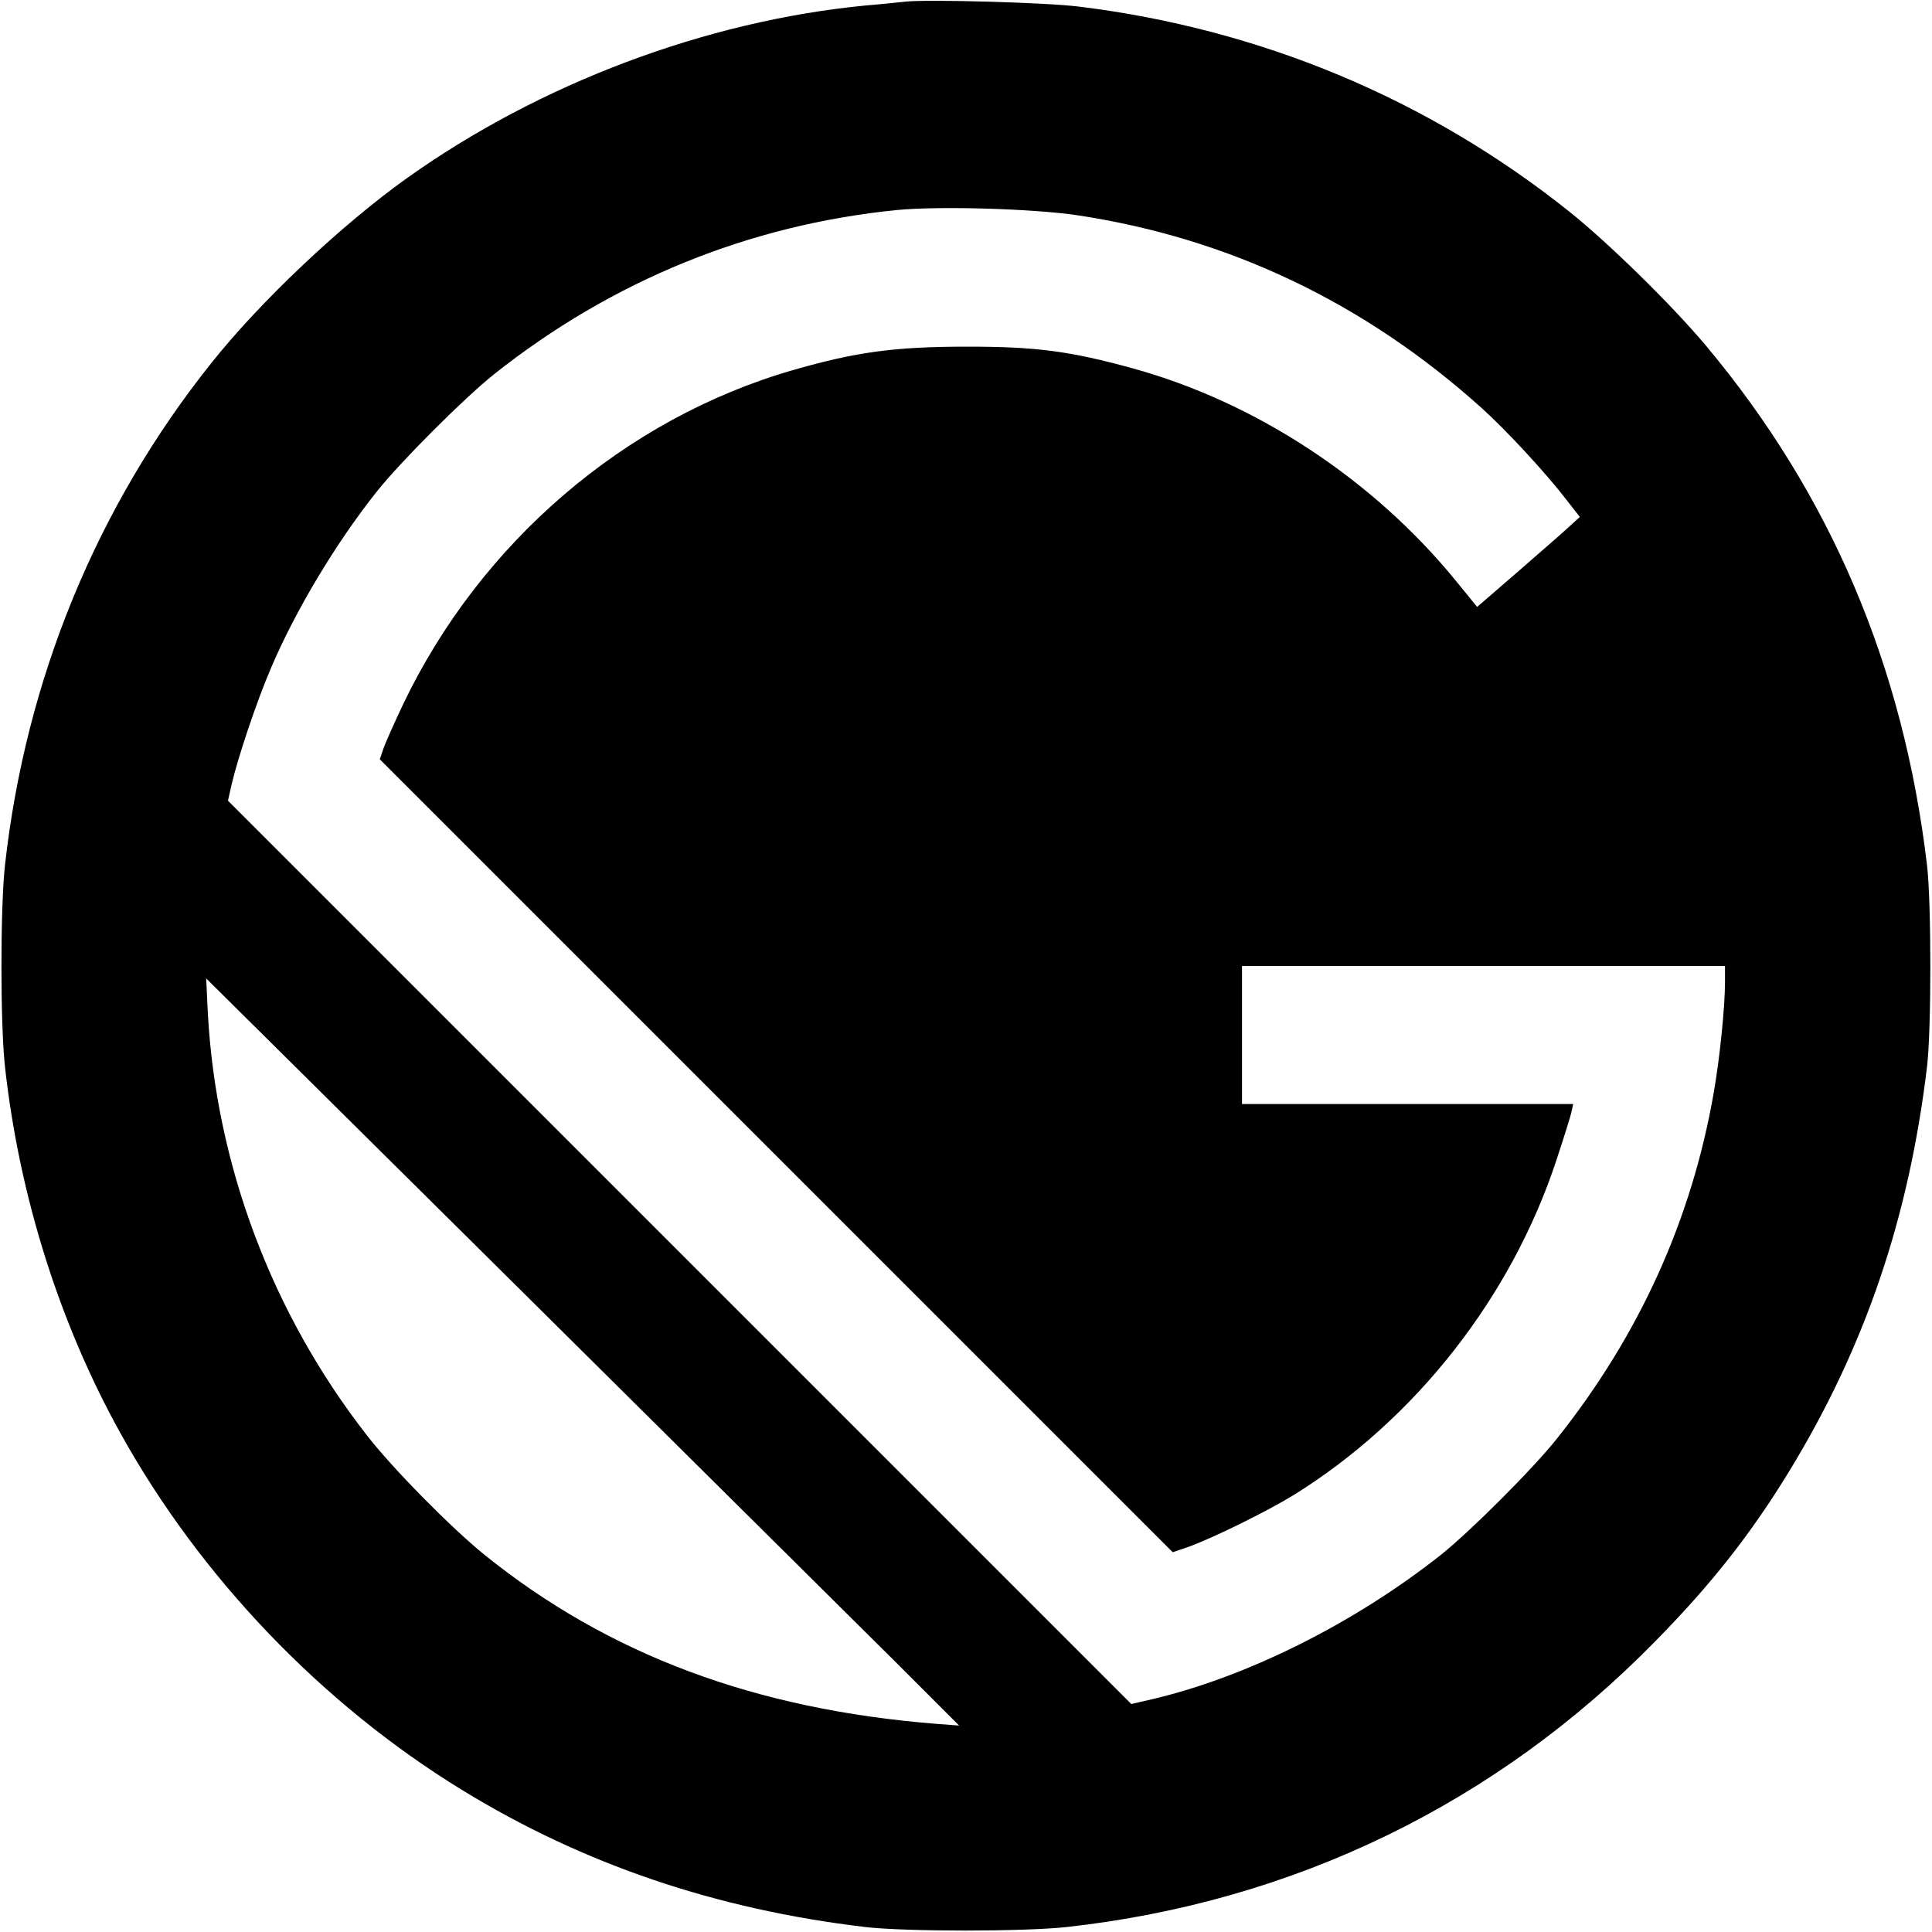
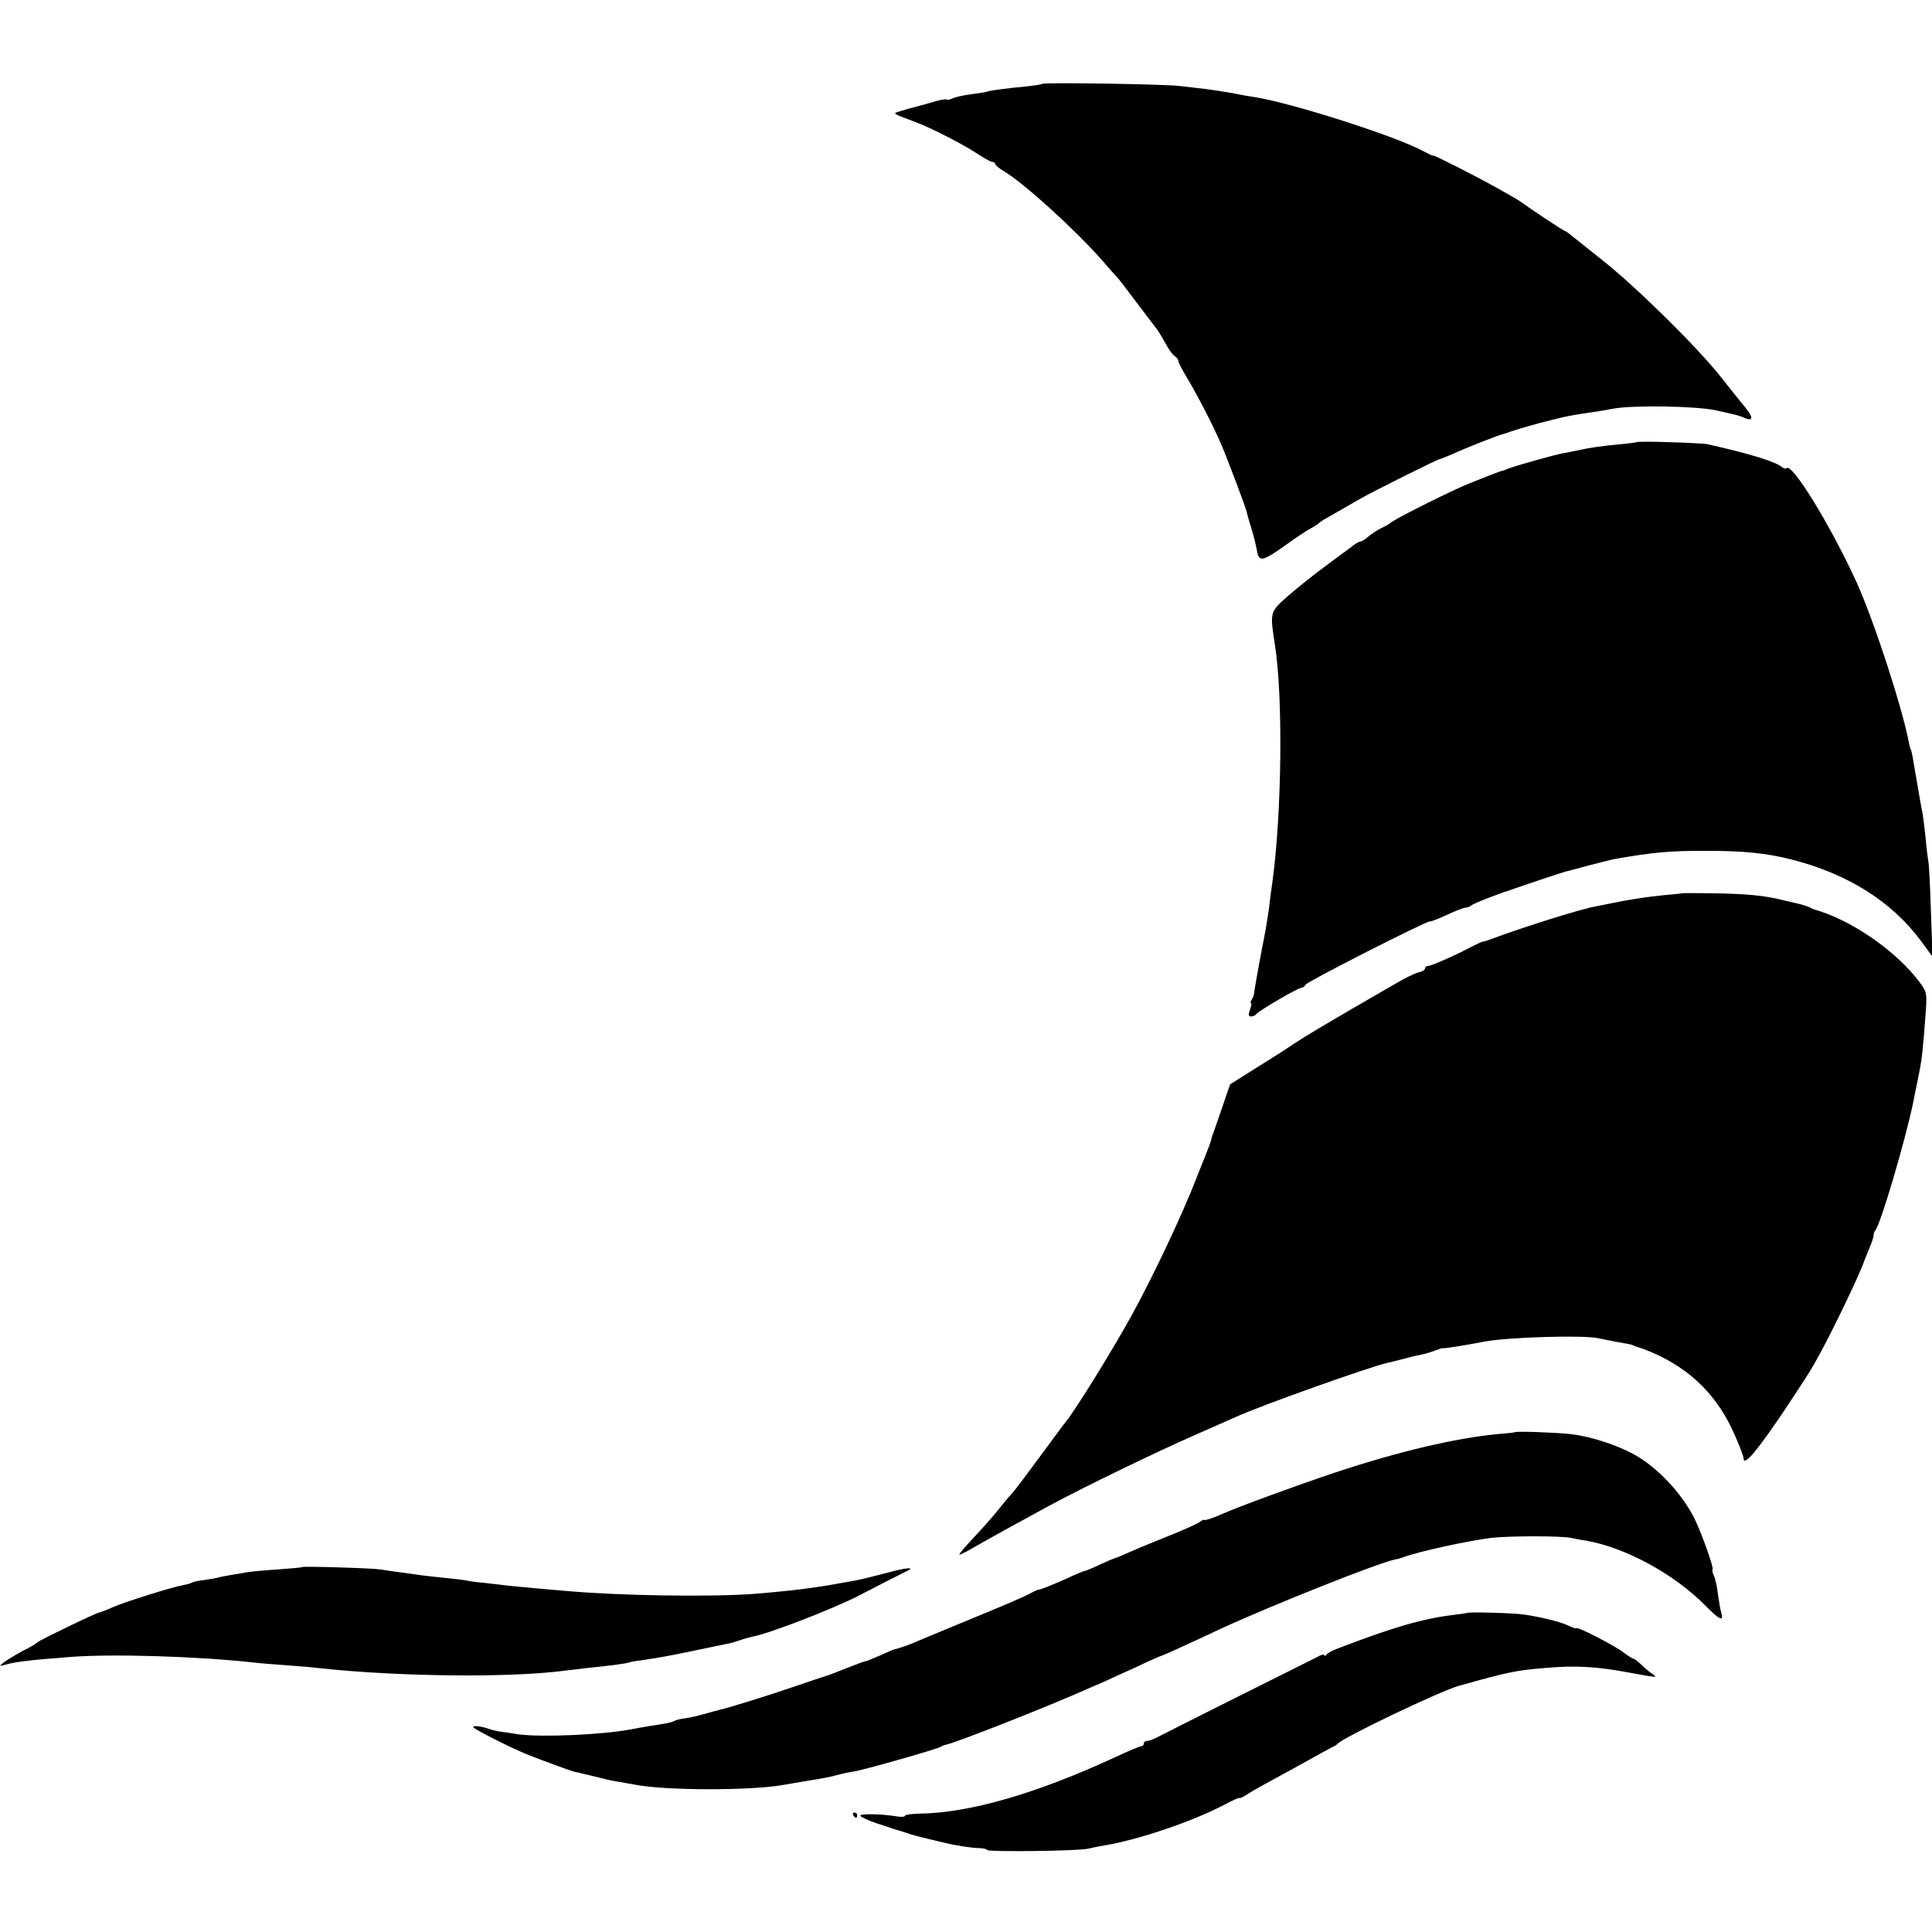
- <svg xmlns="http://www.w3.org/2000/svg" version="1.0" width="700pt" height="700pt" viewBox="0 0 700 700" preserveAspectRatio="xMidYMid meet">
-   <g transform="translate(0,700) scale(0.1,-0.1)" fill="#000000" stroke="none">
-     <path d="M3280 6994 c-19 -2 -84 -9 -145 -14 -578 -56 -1180 -283 -1660 -625 -237 -169 -531 -446 -709 -670 -416 -521 -673 -1147 -748 -1820 -17 -155 -17 -575 0 -730 52 -469 198 -931 418 -1327 290 -523 731 -983 1239 -1294 439 -269 920 -432 1460 -496 145 -17 576 -17 730 0 822 91 1556 447 2131 1034 203 206 348 390 487 618 274 449 433 916 499 1465 16 136 16 592 0 730 -86 725 -352 1347 -803 1885 -122 145 -351 370 -494 484 -510 407 -1117 661 -1775 742 -117 15 -553 27 -630 18z m624 -774 c550 -83 1042 -318 1465 -699 90 -81 234 -237 309 -335 l46 -59 -45 -41 c-25 -23 -109 -96 -186 -163 l-141 -122 -75 92 c-300 369 -727 650 -1175 773 -226 62 -348 78 -597 78 -263 0 -403 -19 -632 -85 -610 -176 -1134 -626 -1414 -1214 -31 -66 -63 -137 -70 -158 l-13 -38 1436 -1436 1437 -1437 53 18 c88 31 287 129 385 189 441 274 788 716 952 1213 27 82 52 161 55 177 l6 27 -600 0 -600 0 0 250 0 250 875 0 875 0 0 -57 c0 -92 -19 -278 -41 -403 -80 -459 -269 -876 -566 -1250 -86 -109 -314 -337 -423 -424 -311 -246 -700 -441 -1043 -522 l-78 -18 -1636 1636 -1637 1637 13 58 c23 99 91 302 143 423 90 211 236 454 384 640 88 110 315 337 424 424 427 339 925 542 1460 595 152 15 493 5 654 -19z m-669 -5232 l240 -240 -80 6 c-659 52 -1191 251 -1640 613 -119 96 -335 315 -426 433 -345 443 -546 980 -576 1530 l-6 125 1124 -1114 c618 -613 1232 -1222 1364 -1353z" />
+ <svg xmlns="http://www.w3.org/2000/svg" version="1.0" width="728pt" height="728pt" viewBox="0 0 728 728" preserveAspectRatio="xMidYMid meet">
+   <g transform="translate(0,728) scale(0.1,-0.1)" fill="#000000" stroke="none">
+     <path d="M3927 6964 c-2 -2 -26 -6 -53 -9 -78 -7 -149 -17 -154 -20 -3 -2 -30 -6 -60 -10 -30 -4 -62 -11 -71 -16 -9 -4 -18 -6 -21 -4 -3 3 -29 -2 -58 -11 -30 -9 -61 -17 -69 -19 -9 -2 -29 -8 -46 -13 -33 -11 -40 -6 60 -44 64 -25 178 -84 232 -120 23 -15 46 -28 52 -28 6 0 11 -4 11 -8 0 -4 14 -16 31 -26 75 -44 267 -218 372 -337 26 -30 53 -61 61 -69 7 -8 38 -49 69 -90 31 -41 62 -82 69 -91 12 -15 18 -24 49 -79 8 -14 20 -29 27 -33 6 -4 12 -12 12 -17 0 -5 13 -31 29 -57 46 -77 100 -182 133 -258 25 -59 93 -239 96 -255 1 -7 8 -31 20 -70 6 -19 14 -52 18 -73 8 -47 20 -44 114 23 36 26 77 53 91 60 13 7 26 16 29 19 3 3 16 12 29 19 44 25 91 52 129 74 47 27 290 148 297 148 3 0 24 9 48 19 50 23 174 72 190 75 7 2 19 6 27 9 15 6 122 37 144 41 6 2 22 6 36 9 29 8 68 15 125 23 22 3 59 9 83 14 76 14 312 10 387 -6 85 -19 86 -19 107 -28 33 -15 36 -1 8 34 -16 19 -57 71 -92 115 -87 112 -323 344 -448 443 -58 46 -113 90 -123 98 -9 8 -19 14 -21 14 -4 0 -131 84 -162 107 -5 4 -19 13 -30 19 -10 6 -41 23 -69 39 -75 42 -235 123 -235 119 0 -2 -15 5 -34 15 -100 56 -503 185 -644 206 -15 2 -36 6 -47 8 -37 8 -90 16 -135 22 -25 3 -67 8 -95 11 -54 7 -512 14 -518 8z" />
+     <path d="M6168 5614 c-2 -1 -30 -5 -63 -8 -66 -6 -116 -13 -155 -22 -14 -3 -38 -8 -55 -11 -29 -4 -185 -48 -215 -60 -8 -4 -17 -7 -20 -7 -10 -2 -126 -48 -155 -61 -103 -47 -254 -124 -265 -135 -3 -3 -18 -12 -35 -20 -16 -8 -39 -23 -49 -32 -11 -10 -24 -18 -29 -18 -5 0 -21 -9 -35 -21 -15 -11 -60 -44 -100 -74 -40 -29 -102 -79 -138 -110 -70 -62 -69 -60 -50 -185 31 -194 26 -634 -9 -890 -4 -30 -9 -64 -10 -75 -2 -25 -16 -113 -22 -140 -9 -44 -36 -191 -37 -205 -1 -9 -5 -21 -10 -28 -4 -6 -5 -12 -2 -12 3 0 1 -11 -4 -25 -7 -19 -6 -25 5 -25 7 0 16 4 19 9 7 11 157 99 170 99 5 0 12 5 16 12 7 12 457 241 468 238 4 -1 33 10 65 25 32 15 63 27 70 27 7 0 17 4 22 9 8 7 103 44 140 55 6 2 17 6 25 9 28 10 175 59 190 63 8 2 51 13 95 25 44 11 89 23 100 24 133 23 196 29 325 29 152 0 232 -8 332 -33 211 -54 376 -158 486 -306 l44 -60 -6 170 c-3 94 -7 179 -10 190 -2 12 -7 51 -10 87 -4 37 -9 77 -11 90 -3 13 -10 52 -16 88 -22 129 -26 155 -29 155 -1 0 -3 10 -6 22 -25 134 -133 466 -200 613 -98 213 -241 446 -262 426 -3 -3 -10 -2 -16 3 -26 22 -122 51 -281 87 -22 5 -263 13 -267 8z" />
+     <path d="M6337 3914 c-1 -1 -31 -4 -67 -7 -36 -4 -78 -9 -95 -12 -16 -3 -43 -7 -60 -10 -16 -3 -41 -8 -55 -11 -14 -3 -34 -7 -45 -9 -51 -8 -272 -77 -400 -125 -11 -4 -23 -8 -28 -8 -4 -1 -24 -10 -45 -21 -58 -31 -150 -71 -161 -71 -6 0 -11 -4 -11 -9 0 -5 -11 -12 -24 -15 -14 -3 -51 -21 -83 -40 -259 -149 -348 -202 -413 -246 -8 -6 -60 -39 -115 -73 l-100 -63 -32 -94 c-18 -52 -33 -95 -33 -95 -1 0 -3 -7 -5 -15 -1 -9 -13 -40 -25 -70 -12 -30 -26 -64 -30 -75 -53 -138 -166 -377 -245 -520 -69 -126 -210 -354 -247 -400 -5 -5 -49 -66 -99 -133 -50 -68 -98 -132 -107 -141 -10 -10 -33 -38 -52 -62 -19 -24 -61 -71 -92 -104 -31 -33 -55 -61 -53 -63 1 -2 29 12 61 31 61 35 143 80 279 154 134 72 400 201 544 264 75 33 145 64 156 69 88 41 518 194 575 205 8 2 35 8 60 15 25 7 55 14 67 16 12 2 35 9 50 15 16 6 29 10 31 9 3 -2 73 9 152 24 91 18 382 26 435 13 11 -2 40 -8 65 -13 50 -9 58 -10 65 -14 3 -1 8 -3 13 -5 4 -1 16 -5 27 -9 155 -59 263 -157 331 -300 24 -51 44 -102 44 -112 1 -33 60 40 174 212 69 105 79 120 107 171 52 93 162 322 174 363 1 3 9 22 18 44 9 21 17 44 17 51 0 6 3 15 6 18 19 19 113 338 143 482 11 55 23 114 26 130 7 37 11 73 20 193 7 90 6 93 -21 130 -80 108 -233 219 -369 266 -11 4 -22 7 -25 8 -3 0 -12 4 -21 9 -9 4 -27 10 -40 13 -13 3 -42 10 -64 15 -69 17 -136 23 -258 25 -64 1 -118 1 -120 0z" />
+     <path d="M5707 1883 c-1 -1 -30 -4 -65 -7 -158 -15 -374 -66 -609 -144 -144 -48 -368 -130 -428 -157 -38 -17 -64 -25 -69 -22 -1 1 -9 -3 -17 -9 -8 -6 -57 -28 -109 -49 -52 -21 -119 -48 -148 -61 -29 -13 -55 -24 -57 -24 -2 0 -29 -11 -59 -25 -30 -14 -57 -25 -60 -25 -3 0 -30 -11 -60 -25 -60 -27 -109 -47 -114 -45 -1 0 -15 -6 -30 -14 -25 -14 -100 -46 -312 -133 -47 -19 -98 -41 -115 -48 -26 -12 -70 -27 -85 -30 -3 0 -27 -11 -54 -23 -27 -12 -52 -22 -56 -22 -3 0 -35 -12 -71 -26 -35 -14 -70 -28 -79 -30 -8 -2 -64 -21 -125 -42 -100 -34 -248 -80 -278 -86 -7 -2 -31 -8 -55 -15 -24 -7 -56 -14 -72 -16 -16 -2 -34 -6 -39 -10 -6 -3 -23 -8 -38 -10 -38 -6 -93 -15 -123 -21 -109 -21 -341 -31 -428 -19 -17 3 -44 7 -60 9 -15 2 -34 6 -42 9 -37 13 -71 17 -66 8 6 -9 147 -80 205 -103 64 -25 157 -59 171 -63 8 -2 35 -8 60 -14 72 -18 76 -19 111 -25 19 -3 44 -8 57 -10 115 -24 456 -24 574 0 13 2 52 9 88 15 36 5 82 14 103 20 21 6 50 12 65 14 32 4 313 84 327 93 6 4 15 7 20 8 38 7 402 151 530 209 17 7 46 20 65 28 19 9 74 34 123 56 48 23 89 41 91 41 2 0 44 18 93 41 48 22 111 51 138 64 192 88 591 247 653 259 9 1 24 6 32 9 54 20 239 61 329 72 66 8 266 8 301 0 14 -3 39 -8 55 -10 150 -26 333 -126 450 -244 54 -55 71 -63 61 -28 -4 12 -9 45 -13 72 -3 28 -10 58 -15 68 -5 10 -7 21 -5 24 6 5 -43 141 -69 193 -48 94 -138 190 -224 238 -66 37 -165 69 -240 78 -51 6 -209 12 -213 7z" />
+     <path d="M1138 1375 c-2 -2 -43 -5 -93 -9 -49 -3 -100 -8 -111 -10 -12 -2 -39 -7 -60 -10 -22 -4 -46 -8 -54 -11 -8 -2 -32 -6 -52 -9 -21 -2 -41 -7 -46 -10 -5 -3 -21 -7 -36 -10 -40 -7 -215 -62 -261 -82 -22 -10 -45 -19 -51 -20 -16 -3 -228 -106 -234 -113 -3 -4 -26 -18 -53 -31 -26 -14 -57 -33 -70 -42 -22 -17 -22 -18 10 -9 30 9 100 17 233 27 156 13 486 3 700 -21 25 -3 79 -7 120 -10 41 -3 93 -7 115 -10 300 -33 727 -38 935 -10 19 2 53 6 75 9 91 9 160 18 166 22 4 2 31 6 60 10 30 4 106 17 169 31 63 13 126 26 140 29 14 2 36 9 50 14 14 5 36 11 50 14 60 11 311 108 403 157 9 5 25 13 35 18 9 5 37 19 62 32 25 13 55 28 67 34 47 21 20 21 -63 -1 -48 -13 -98 -25 -113 -28 -14 -3 -39 -7 -56 -10 -100 -19 -198 -31 -335 -42 -162 -12 -504 -7 -705 11 -27 2 -79 7 -115 10 -36 3 -83 8 -105 10 -22 3 -60 7 -85 10 -25 2 -56 6 -70 9 -14 3 -50 7 -81 10 -31 3 -72 8 -90 10 -19 3 -54 8 -79 11 -25 3 -58 8 -75 11 -29 5 -292 13 -297 9z" />
+     <path d="M5526 1202 c-2 -1 -23 -4 -48 -7 -115 -14 -225 -45 -438 -127 -19 -7 -38 -17 -42 -23 -4 -5 -8 -6 -8 -2 0 5 -12 2 -27 -7 -16 -8 -149 -75 -298 -149 -148 -74 -283 -142 -300 -151 -16 -9 -36 -16 -42 -16 -7 0 -13 -4 -13 -10 0 -5 -4 -10 -9 -10 -6 0 -49 -18 -96 -40 -298 -138 -552 -212 -742 -214 -29 -1 -53 -4 -53 -8 0 -4 -12 -5 -27 -3 -58 10 -144 12 -141 3 2 -5 30 -18 63 -29 33 -11 65 -21 70 -23 6 -2 13 -4 17 -5 4 -1 22 -7 40 -13 30 -9 52 -14 128 -32 45 -11 105 -20 133 -20 15 -1 27 -4 27 -7 0 -8 348 -4 380 5 14 3 41 9 60 12 126 20 339 92 458 156 28 15 52 25 52 23 0 -3 12 3 27 12 15 10 48 29 74 43 26 14 92 50 146 80 54 30 103 57 108 59 6 2 12 7 15 10 20 24 383 197 455 218 189 53 217 59 330 68 108 10 193 5 305 -16 30 -6 69 -12 85 -15 27 -4 28 -3 11 9 -10 6 -29 22 -42 35 -13 12 -26 22 -29 22 -4 0 -21 11 -38 24 -36 27 -177 99 -177 91 0 -3 -12 1 -27 8 -28 14 -92 31 -168 43 -39 6 -214 11 -219 6z" />
+     <path d="M3215 440 c3 -5 8 -10 11 -10 2 0 4 5 4 10 0 6 -5 10 -11 10 -5 0 -7 -4 -4 -10z" />
  </g>
</svg>
